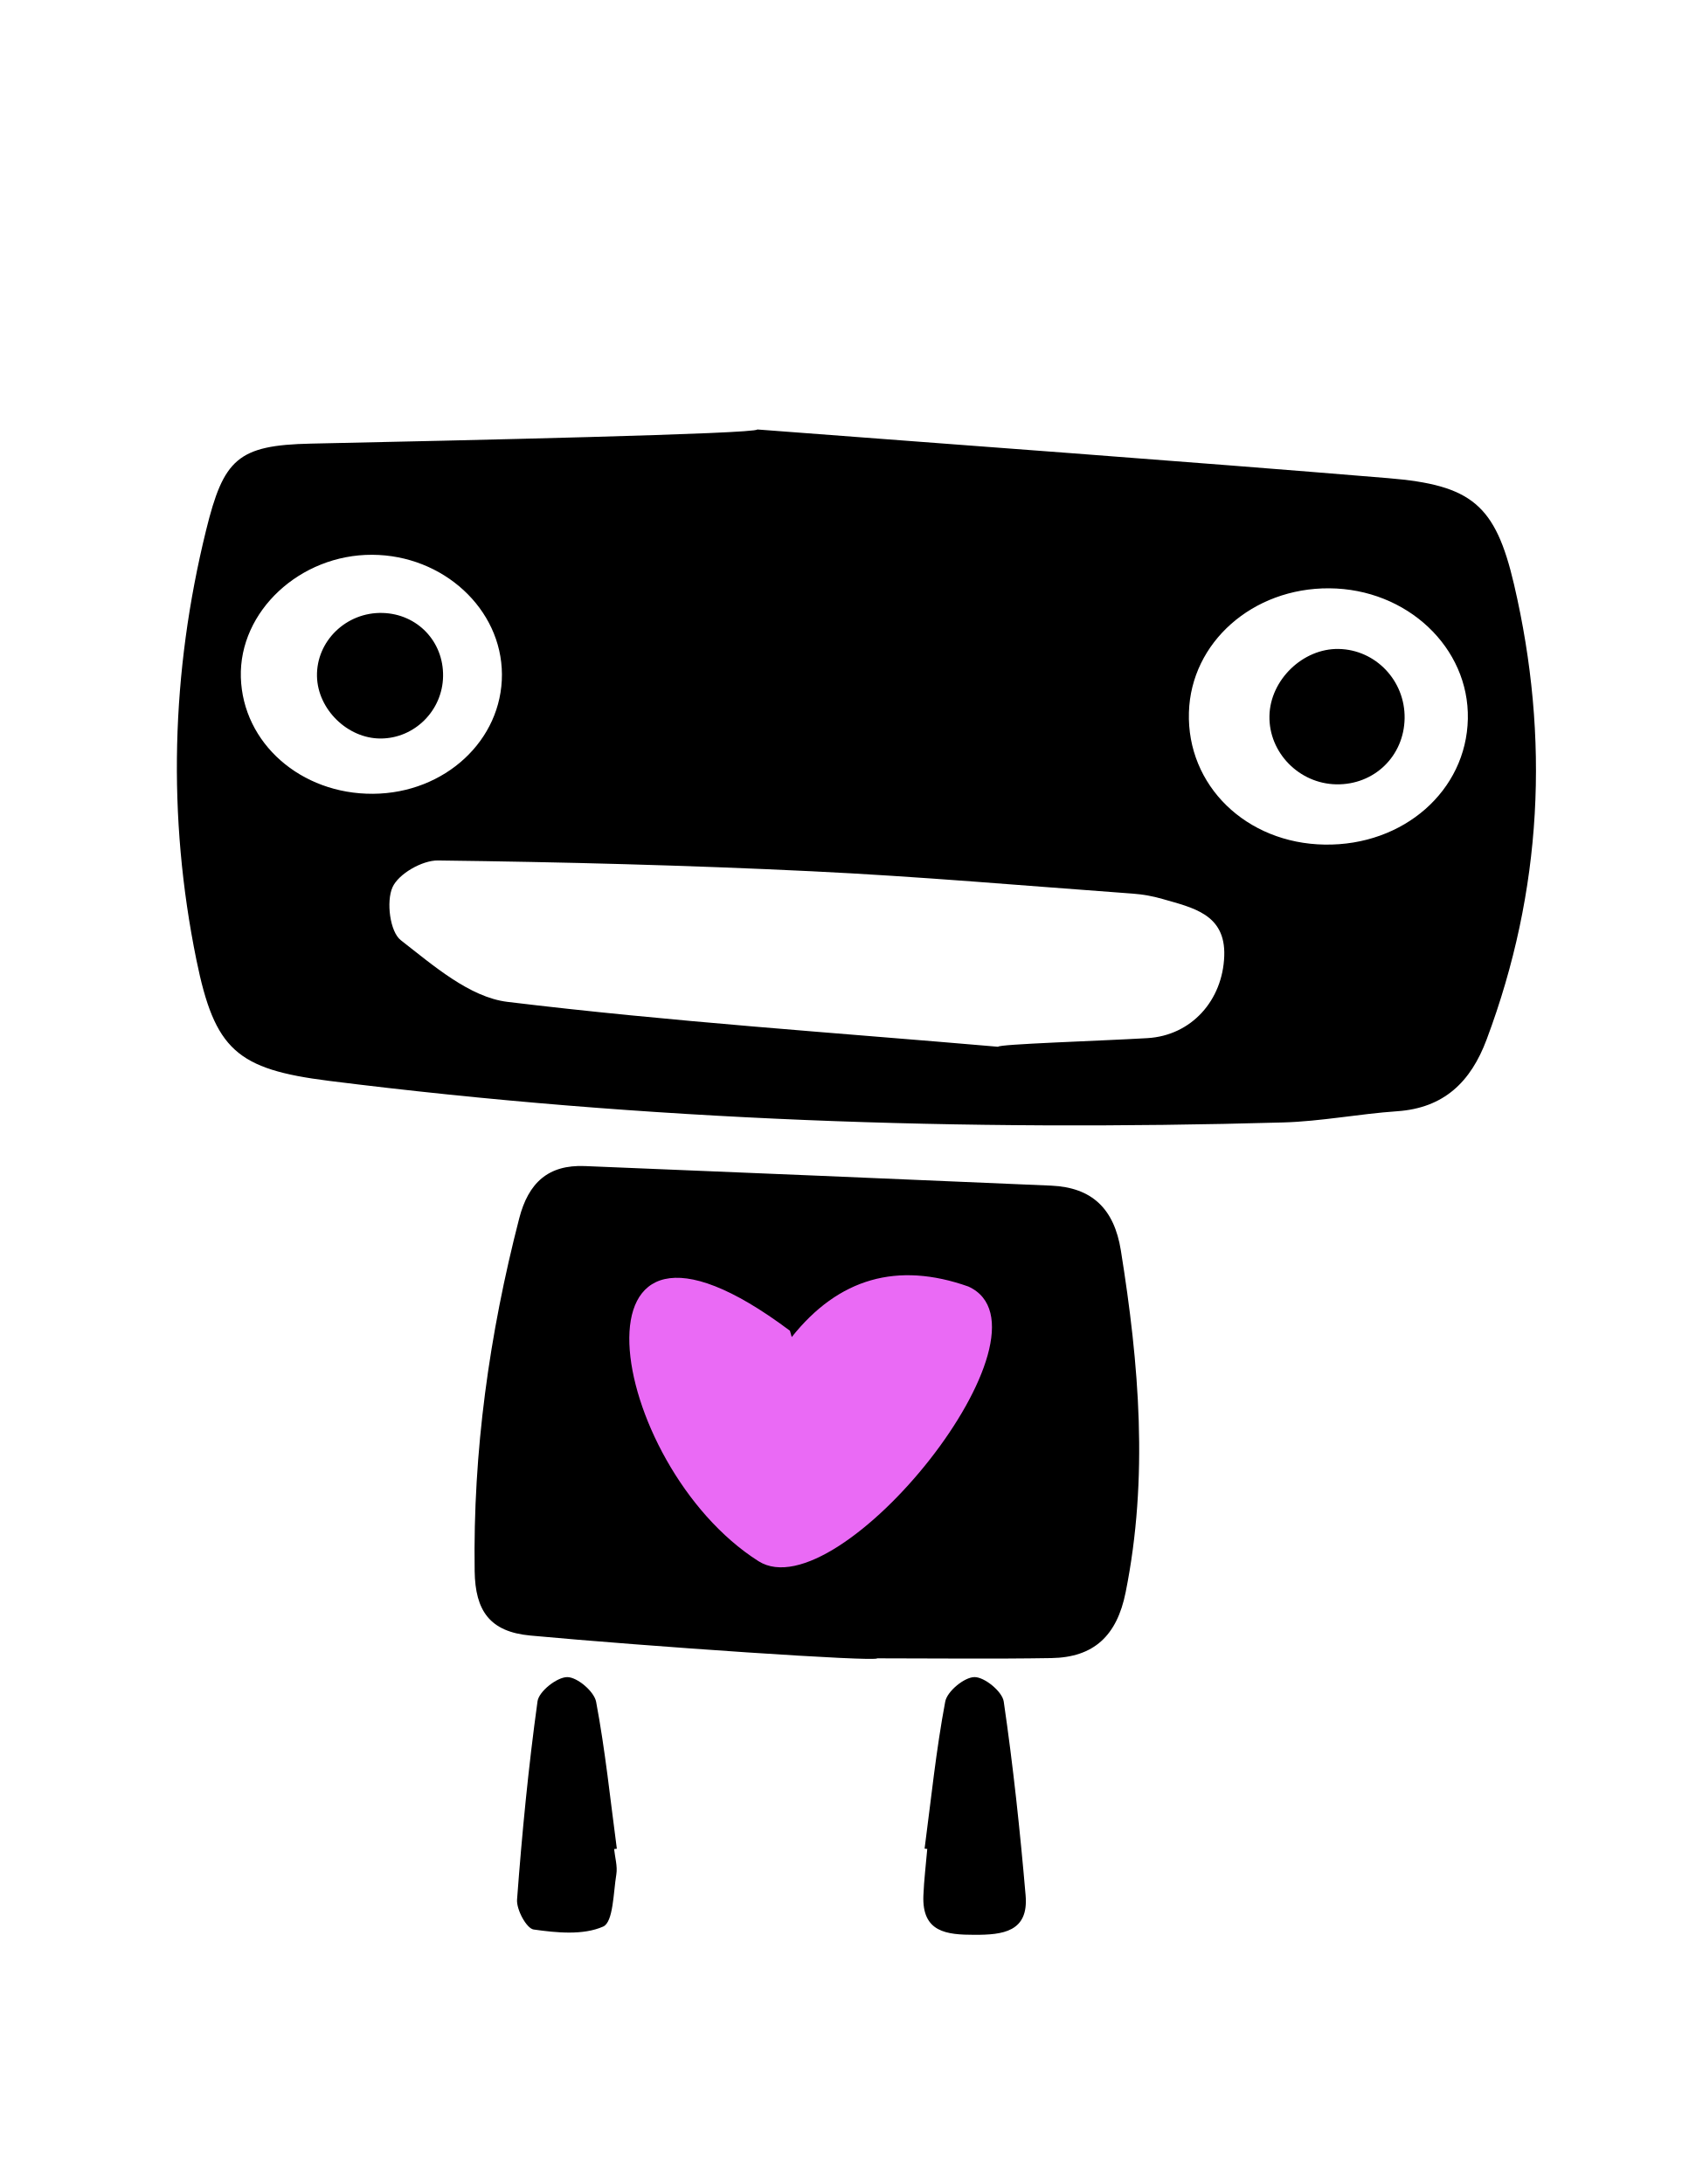
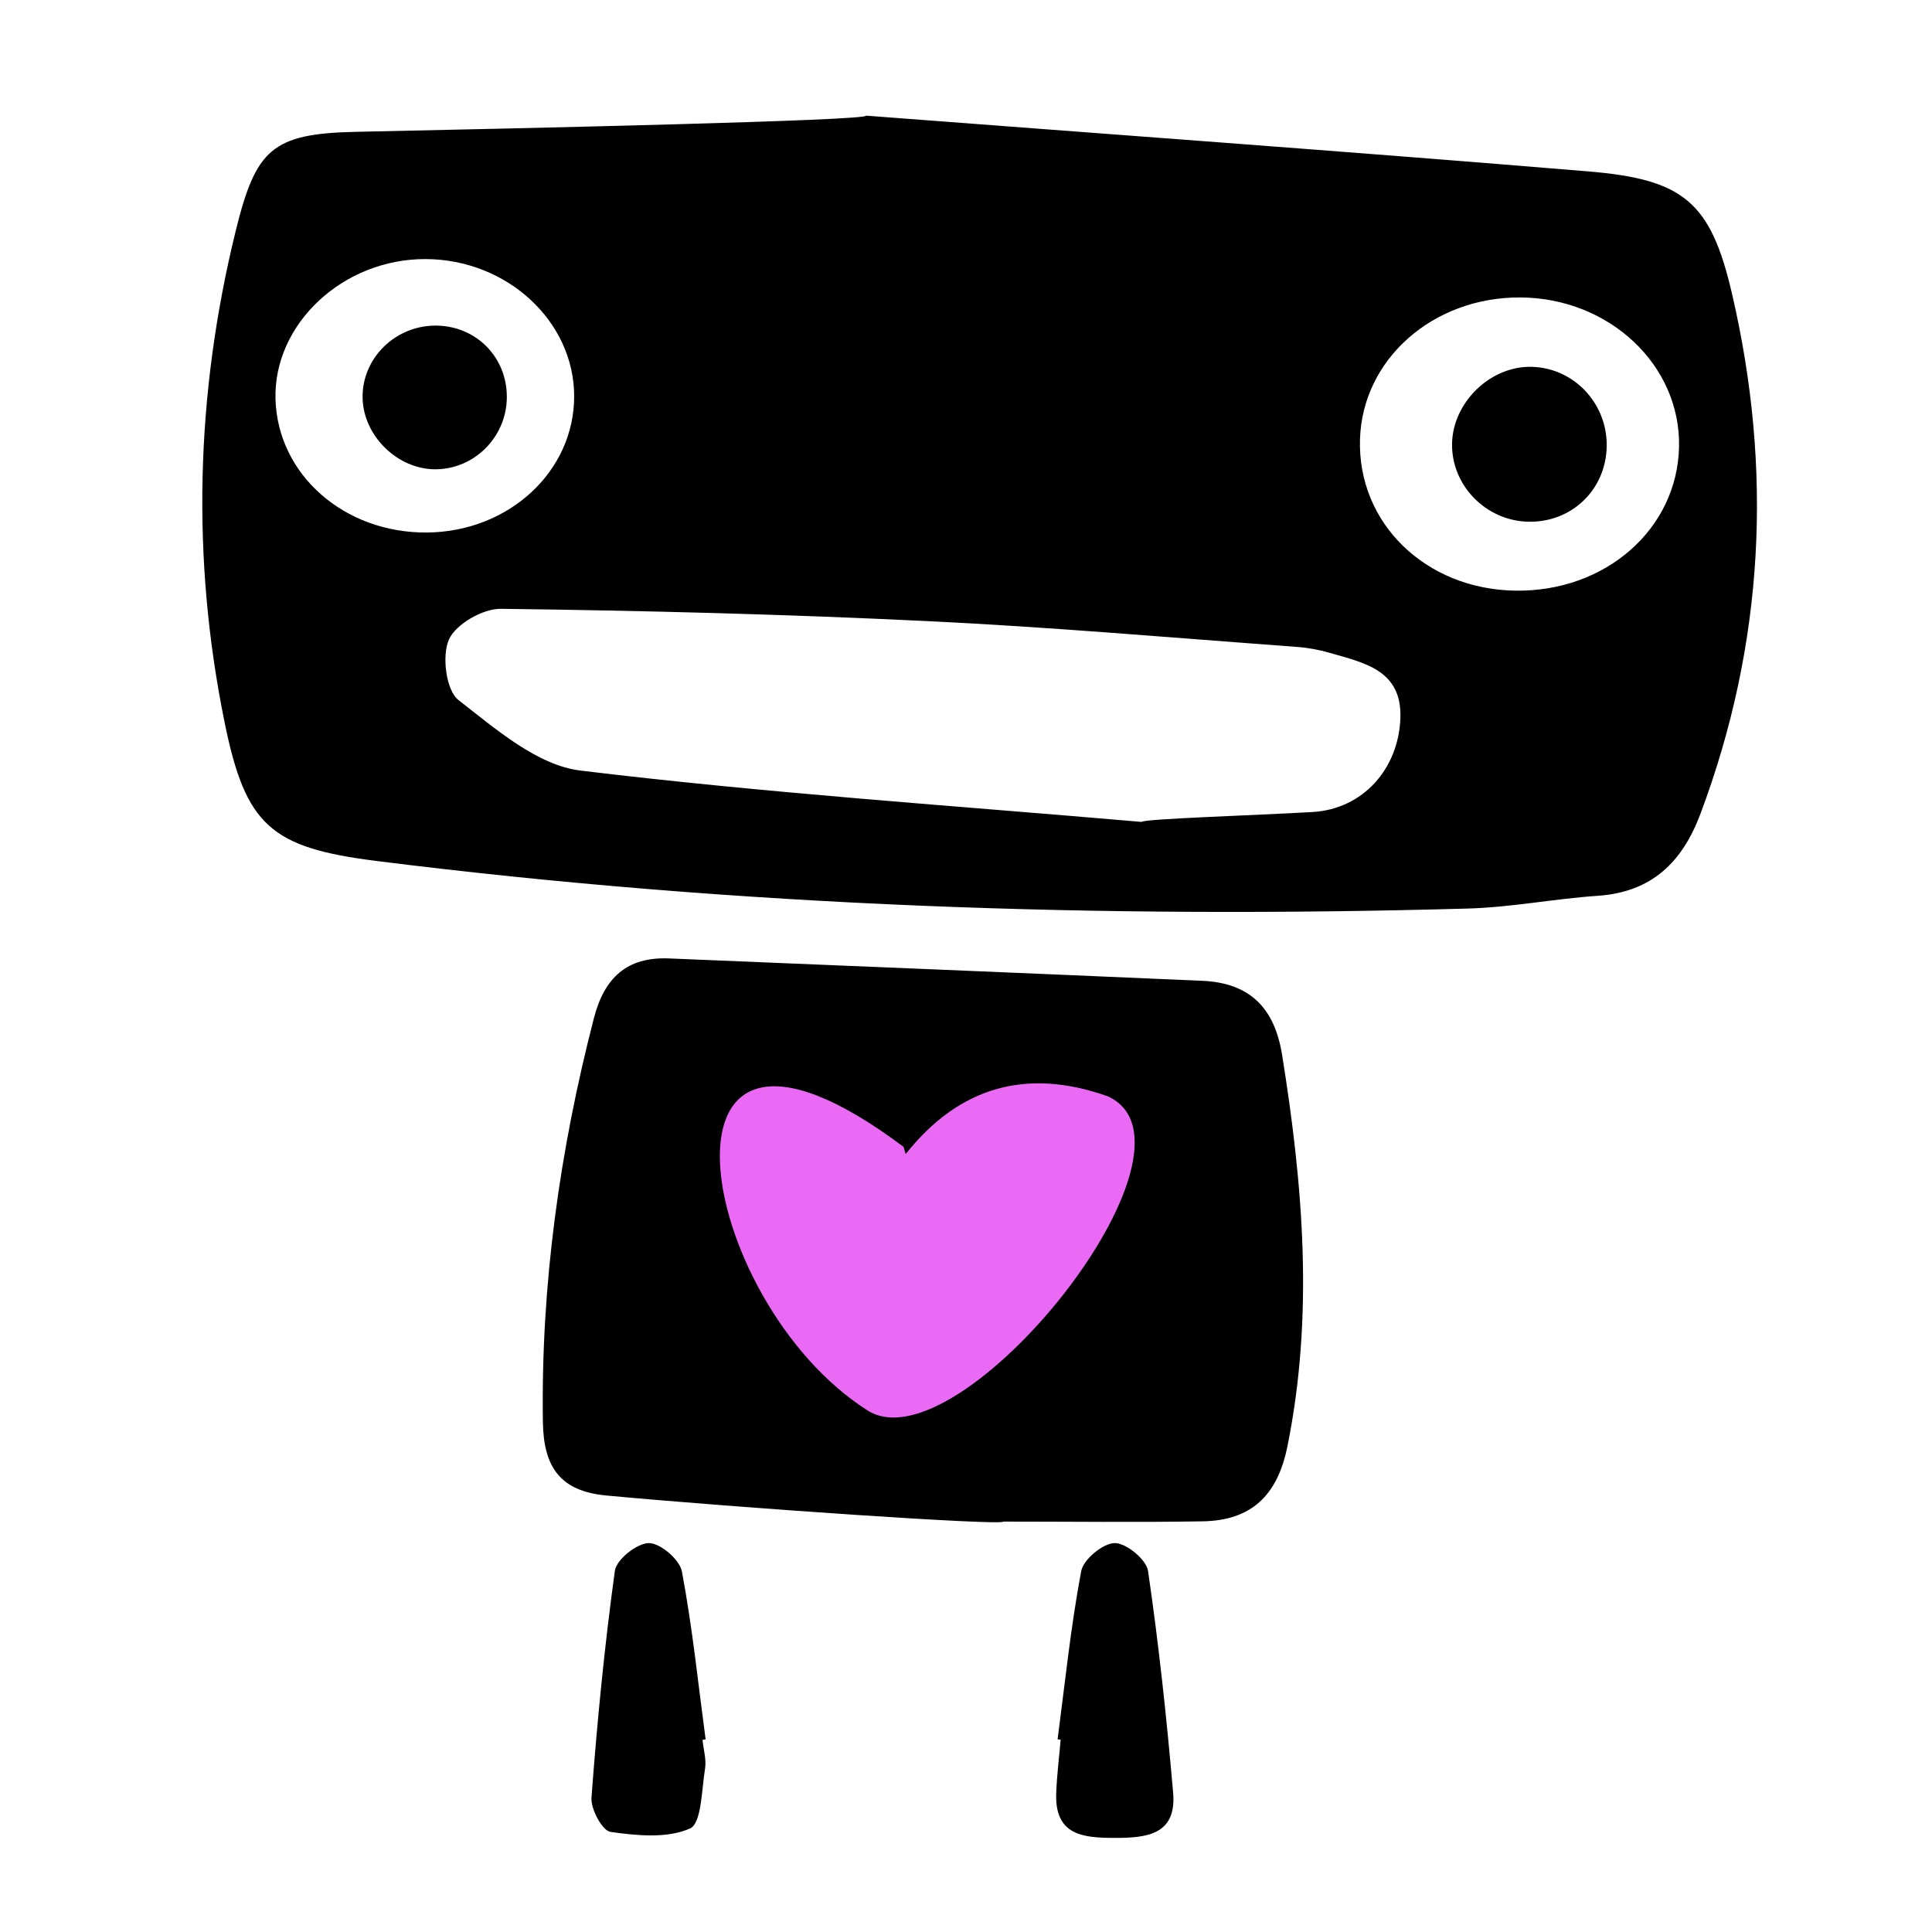
- <svg xmlns="http://www.w3.org/2000/svg" version="1.1" id="Layer_1" x="0px" y="0px" width="75px" height="97px" viewBox="0 0 612 612" enable-background="new 0 0 612 612" xml:space="preserve">
-   <path fill="none" d="M421.172,236.023c-3.421-0.993-7.011-1.646-10.574-1.904c-38.869-2.835-77.724-6.256-116.641-8.126  c-45.05-2.176-90.168-3.339-135.272-3.903c-5.705-0.075-14.3,4.849-16.462,9.724c-2.305,5.175-0.925,16.109,3.012,19.169  c11.75,9.146,24.936,20.686,38.645,22.352c59.051,7.167,118.49,11.138,177.793,16.272c0.062-0.966,36.162-2.095,54.073-3.128  c16.021-0.931,27.302-13.736,27.873-29.75C444.155,241.443,432.045,239.185,421.172,236.023z" />
-   <path fill="none" d="M181.879,154.621c-0.102-23.691-21.263-43.208-46.988-43.323c-26.187-0.123-48.307,20.509-47.614,44.404  c0.694,23.861,21.74,42.405,47.92,42.214C161.221,197.726,181.975,178.481,181.879,154.621z M137.911,177.89  c-11.968,0.014-22.793-10.574-23.045-22.535c-0.272-12.791,10.628-23.331,23.752-22.971c12.593,0.347,22.134,10.323,21.943,22.937  C160.364,167.758,150.212,177.876,137.911,177.89z" />
-   <path fill="none" d="M481.631,123.456c-27.724-0.17-50.075,19.584-50.837,44.948c-0.796,26.52,20.739,47.498,49.204,47.934  c28.595,0.435,51.32-19.53,51.857-45.546C532.399,144.924,509.803,123.626,481.631,123.456z M484.215,194.502  c-13.491-0.238-24.508-11.512-24.234-24.8c0.265-13.056,12.116-24.507,25.099-24.262c13.402,0.265,24.086,11.499,23.882,25.119  C508.749,184.282,497.943,194.747,484.215,194.502z" />
-   <path d="M548.61,122.076c-6.752-28.988-15.409-36.047-45.58-38.542C426.85,77.216,350.615,71.715,274.4,65.887  c-0.061,1.598-107.909,3.992-161.745,5.127c-26.561,0.564-31.641,5.603-37.992,31.443c-12.668,51.537-14.103,103.612-3.495,155.679  c6.644,32.606,14.62,39.617,47.98,43.819c114.825,14.47,230.153,18.333,345.753,15.083c13.797-0.388,27.52-3.115,41.323-4.06  c17.074-1.17,26.73-10.71,32.442-25.983C558.892,233.011,561.619,177.842,548.61,122.076z M87.271,155.708  c-0.687-23.895,21.434-44.526,47.614-44.404c25.718,0.123,46.886,19.632,46.988,43.323c0.102,23.861-20.651,43.105-46.682,43.296  C109.011,198.106,87.965,179.563,87.271,155.708z M415.738,286.479c-17.911,1.041-54.014,2.169-54.073,3.128  c-59.303-5.134-118.735-9.099-177.793-16.272c-13.709-1.666-26.894-13.206-38.645-22.352c-3.937-3.067-5.317-14.001-3.012-19.169  c2.162-4.875,10.764-9.799,16.463-9.724c45.104,0.564,90.222,1.721,135.272,3.903c38.924,1.87,77.778,5.291,116.641,8.126  c3.558,0.258,7.153,0.911,10.574,1.904c10.88,3.162,22.99,5.413,22.438,20.706C443.033,272.75,431.759,285.548,415.738,286.479z   M480.005,216.337c-28.472-0.436-50.007-21.414-49.204-47.934c0.754-25.357,23.106-45.118,50.836-44.948  c28.173,0.17,50.771,21.468,50.232,47.335C531.325,196.808,508.6,216.772,480.005,216.337z" />
-   <path d="M353.117,518.047c-3.692,0.013-9.914,5.154-10.615,8.88c-3.318,17.605-5.134,35.496-7.479,53.285  c0.325,0.041,0.646,0.082,0.966,0.115c-0.478,5.631-1.177,11.248-1.401,16.885c-0.537,13.39,8.446,14.226,18.551,14.239  c10.146,0.021,19.625-1.026,18.489-14.26c-2.02-23.494-4.521-46.969-7.929-70.291C363.161,523.282,356.775,518.04,353.117,518.047z" />
-   <path d="M216.002,527.002c-0.707-3.74-6.841-8.955-10.465-8.949c-3.747,0.015-10.268,5.183-10.764,8.752  c-3.298,23.849-5.624,47.853-7.419,71.869c-0.272,3.625,3.434,10.485,6.011,10.854c8.344,1.189,17.938,2.136,25.181-1.062  c3.699-1.632,3.686-12.267,4.78-18.917c0.476-2.938-0.49-6.1-0.802-9.174c0.326-0.041,0.652-0.081,0.986-0.129  C221.143,562.464,219.313,544.594,216.002,527.002z" />
-   <path d="M485.078,145.434c-12.981-0.251-24.834,11.207-25.1,24.263c-0.271,13.287,10.744,24.562,24.235,24.799  c13.729,0.245,24.534-10.213,24.745-23.943C509.164,156.933,498.48,145.699,485.078,145.434z" />
-   <path d="M138.611,132.384c-13.124-0.36-24.024,10.18-23.752,22.971c0.258,11.961,11.077,22.549,23.045,22.535  c12.308-0.014,22.46-10.132,22.644-22.576C160.745,142.7,151.205,132.731,138.611,132.384z" />
-   <path d="M406.137,363.408c-2.414-15.042-10.384-22.821-25.262-23.474c-56.311-2.455-112.628-4.767-168.946-7.092  c-13.348-0.551-20.481,6.126-23.8,18.979c-10.826,41.97-16.783,84.422-16.137,127.86c0.211,14.287,5.454,21.943,20.135,23.305  c41.854,3.89,125.636,9.636,125.711,8.262c21.039,0,42.078,0.266,63.104-0.088c15.43-0.252,23.767-8.105,26.922-23.8  C416.222,445.797,412.76,404.677,406.137,363.408z" />
-   <path fill="#ea6af5" d="M274.842,476.043c-55.032-34.938-73.521-147.193,11.383-83.524l0.66,2.292  c16.952-21.325,38.284-27.431,64.001-18.312C385.9,392.457,303.987,494.512,274.842,476.043z" />
+ <svg xmlns="http://www.w3.org/2000/svg" version="1.1" id="Layer_1" x="0px" y="0px" width="75px" height="75px" viewBox="0 11.75 75 75" enable-background="new 0 11.75 75 75" xml:space="preserve">
+   <path fill="none" d="M51.613,37.092c-0.418-0.121-0.858-0.201-1.295-0.232c-4.764-0.348-9.525-0.768-14.294-0.997  c-5.521-0.267-11.05-0.409-16.577-0.479c-0.699-0.009-1.752,0.594-2.018,1.192c-0.282,0.635-0.113,1.974,0.369,2.349  c1.44,1.119,3.056,2.535,4.736,2.738c7.237,0.879,14.521,1.364,21.788,1.994c0.008-0.117,4.432-0.257,6.627-0.384  c1.963-0.112,3.346-1.684,3.416-3.646C54.432,37.755,52.947,37.479,51.613,37.092z" />
+   <path fill="none" d="M22.289,27.116c-0.013-2.903-2.606-5.295-5.758-5.309c-3.209-0.015-5.92,2.513-5.835,5.441  c0.085,2.924,2.664,5.197,5.873,5.173C19.757,32.398,22.301,30.04,22.289,27.116z M16.901,29.967  c-1.467,0.001-2.793-1.296-2.824-2.762c-0.033-1.567,1.303-2.859,2.911-2.815c1.543,0.042,2.713,1.265,2.689,2.811  C19.652,28.726,18.408,29.965,16.901,29.967z" />
+   <path fill="none" d="M59.023,23.296c-3.397-0.021-6.137,2.4-6.23,5.508c-0.098,3.25,2.542,5.821,6.03,5.875  c3.505,0.053,6.288-2.394,6.354-5.582C65.245,25.927,62.477,23.317,59.023,23.296z M59.34,32.003  c-1.652-0.029-3.004-1.411-2.97-3.039c0.032-1.6,1.485-3.003,3.075-2.973c1.643,0.032,2.953,1.409,2.928,3.078  C62.348,30.75,61.021,32.033,59.34,32.003z" />
+   <path d="M67.23,23.127c-0.826-3.553-1.888-4.417-5.584-4.724c-9.336-0.774-18.681-1.448-28.02-2.163  c-0.007,0.196-13.224,0.489-19.822,0.628c-3.255,0.069-3.877,0.687-4.656,3.854c-1.551,6.317-1.728,12.698-0.427,19.08  c0.814,3.994,1.792,4.854,5.88,5.369c14.072,1.772,28.205,2.246,42.371,1.849c1.691-0.047,3.373-0.381,5.064-0.496  c2.093-0.146,3.275-1.312,3.977-3.187C68.492,36.723,68.826,29.961,67.23,23.127z M10.695,27.249  c-0.084-2.929,2.627-5.457,5.835-5.442c3.152,0.015,5.746,2.406,5.759,5.309c0.012,2.924-2.531,5.283-5.721,5.306  C13.359,32.445,10.78,30.172,10.695,27.249z M50.948,43.273c-2.194,0.127-6.619,0.267-6.626,0.384  c-7.268-0.63-14.551-1.115-21.789-1.994c-1.68-0.203-3.296-1.619-4.736-2.738c-0.482-0.376-0.651-1.716-0.369-2.349  c0.265-0.598,1.319-1.202,2.018-1.192c5.527,0.069,11.057,0.211,16.578,0.479c4.77,0.229,9.531,0.649,14.294,0.997  c0.437,0.031,0.877,0.111,1.295,0.232c1.335,0.387,2.818,0.664,2.75,2.536C54.293,41.593,52.912,43.161,50.948,43.273z   M58.824,34.679c-3.489-0.053-6.129-2.624-6.029-5.874c0.092-3.107,2.831-5.529,6.229-5.508c3.453,0.021,6.224,2.631,6.156,5.801  C65.113,32.286,62.328,34.732,58.824,34.679z" />
+   <path d="M43.273,71.652c-0.451,0.003-1.215,0.632-1.301,1.089c-0.406,2.157-0.63,4.35-0.916,6.528  c0.039,0.006,0.078,0.011,0.118,0.017c-0.059,0.688-0.146,1.377-0.172,2.067c-0.065,1.642,1.035,1.744,2.272,1.744  c1.242,0.004,2.404-0.125,2.267-1.746c-0.248-2.879-0.556-5.756-0.974-8.615C44.505,72.294,43.723,71.65,43.273,71.652z" />
+   <path d="M26.471,72.751c-0.086-0.459-0.838-1.099-1.282-1.099c-0.459,0.003-1.258,0.636-1.319,1.072  c-0.404,2.924-0.689,5.865-0.909,8.81c-0.033,0.442,0.421,1.284,0.737,1.33c1.022,0.145,2.198,0.262,3.086-0.132  c0.453-0.198,0.452-1.504,0.585-2.317c0.059-0.358-0.06-0.748-0.098-1.123c0.04-0.006,0.08-0.012,0.121-0.019  C27.101,77.098,26.876,74.905,26.471,72.751z" />
+   <path d="M59.445,25.99c-1.59-0.031-3.043,1.374-3.076,2.974c-0.033,1.628,1.316,3.01,2.971,3.039  c1.684,0.03,3.008-1.252,3.032-2.934C62.396,27.399,61.088,26.022,59.445,25.99z" />
+   <path d="M16.987,24.391c-1.608-0.044-2.944,1.248-2.911,2.815c0.032,1.466,1.357,2.763,2.824,2.762  c1.508-0.002,2.752-1.242,2.775-2.767C19.699,25.655,18.53,24.433,16.987,24.391z" />
+   <path d="M49.771,52.702c-0.295-1.845-1.272-2.797-3.097-2.877c-6.899-0.302-13.802-0.584-20.704-0.869  c-1.636-0.067-2.51,0.75-2.917,2.326c-1.327,5.143-2.057,10.346-1.978,15.668c0.026,1.752,0.668,2.688,2.467,2.856  c5.129,0.478,15.396,1.18,15.406,1.012c2.578,0,5.156,0.033,7.732-0.01c1.891-0.031,2.912-0.994,3.299-2.918  C51.008,62.798,50.584,57.759,49.771,52.702z" />
+   <path fill="#EA6AF5" d="M33.682,66.505c-6.744-4.28-9.01-18.037,1.395-10.233l0.081,0.278c2.077-2.612,4.691-3.36,7.843-2.243  C47.291,56.264,37.253,68.77,33.682,66.505z" />
</svg>
